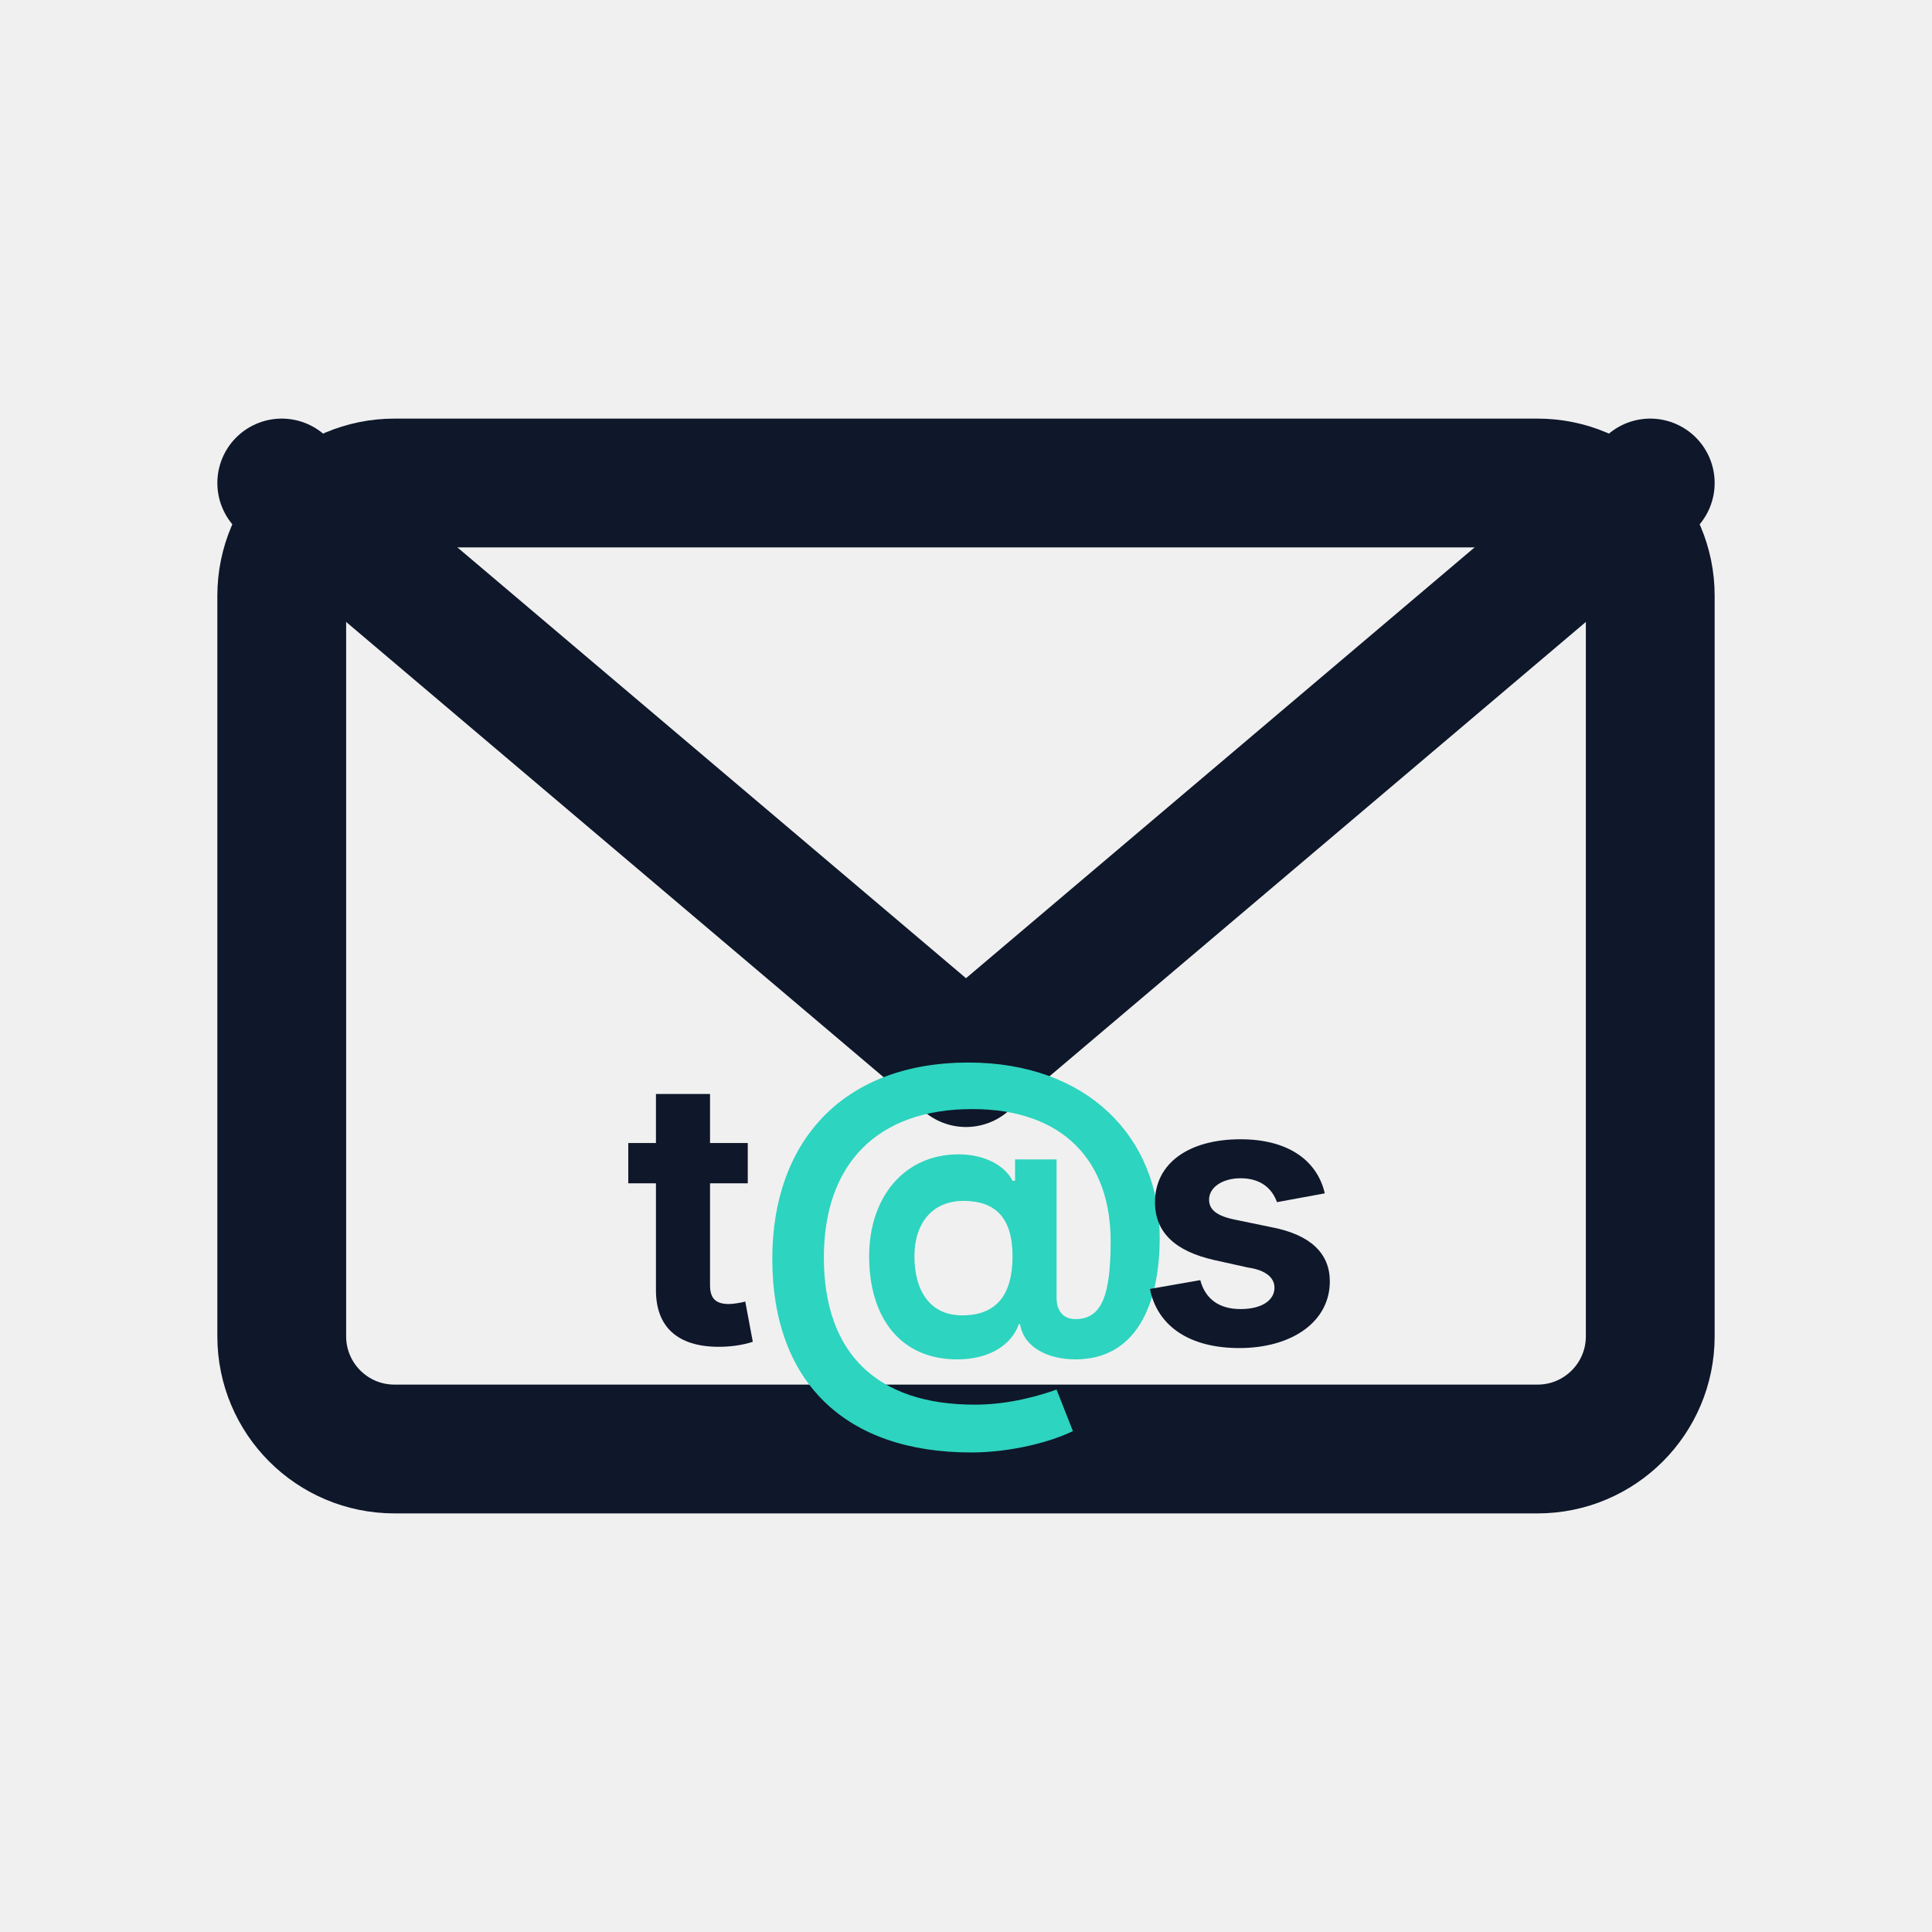
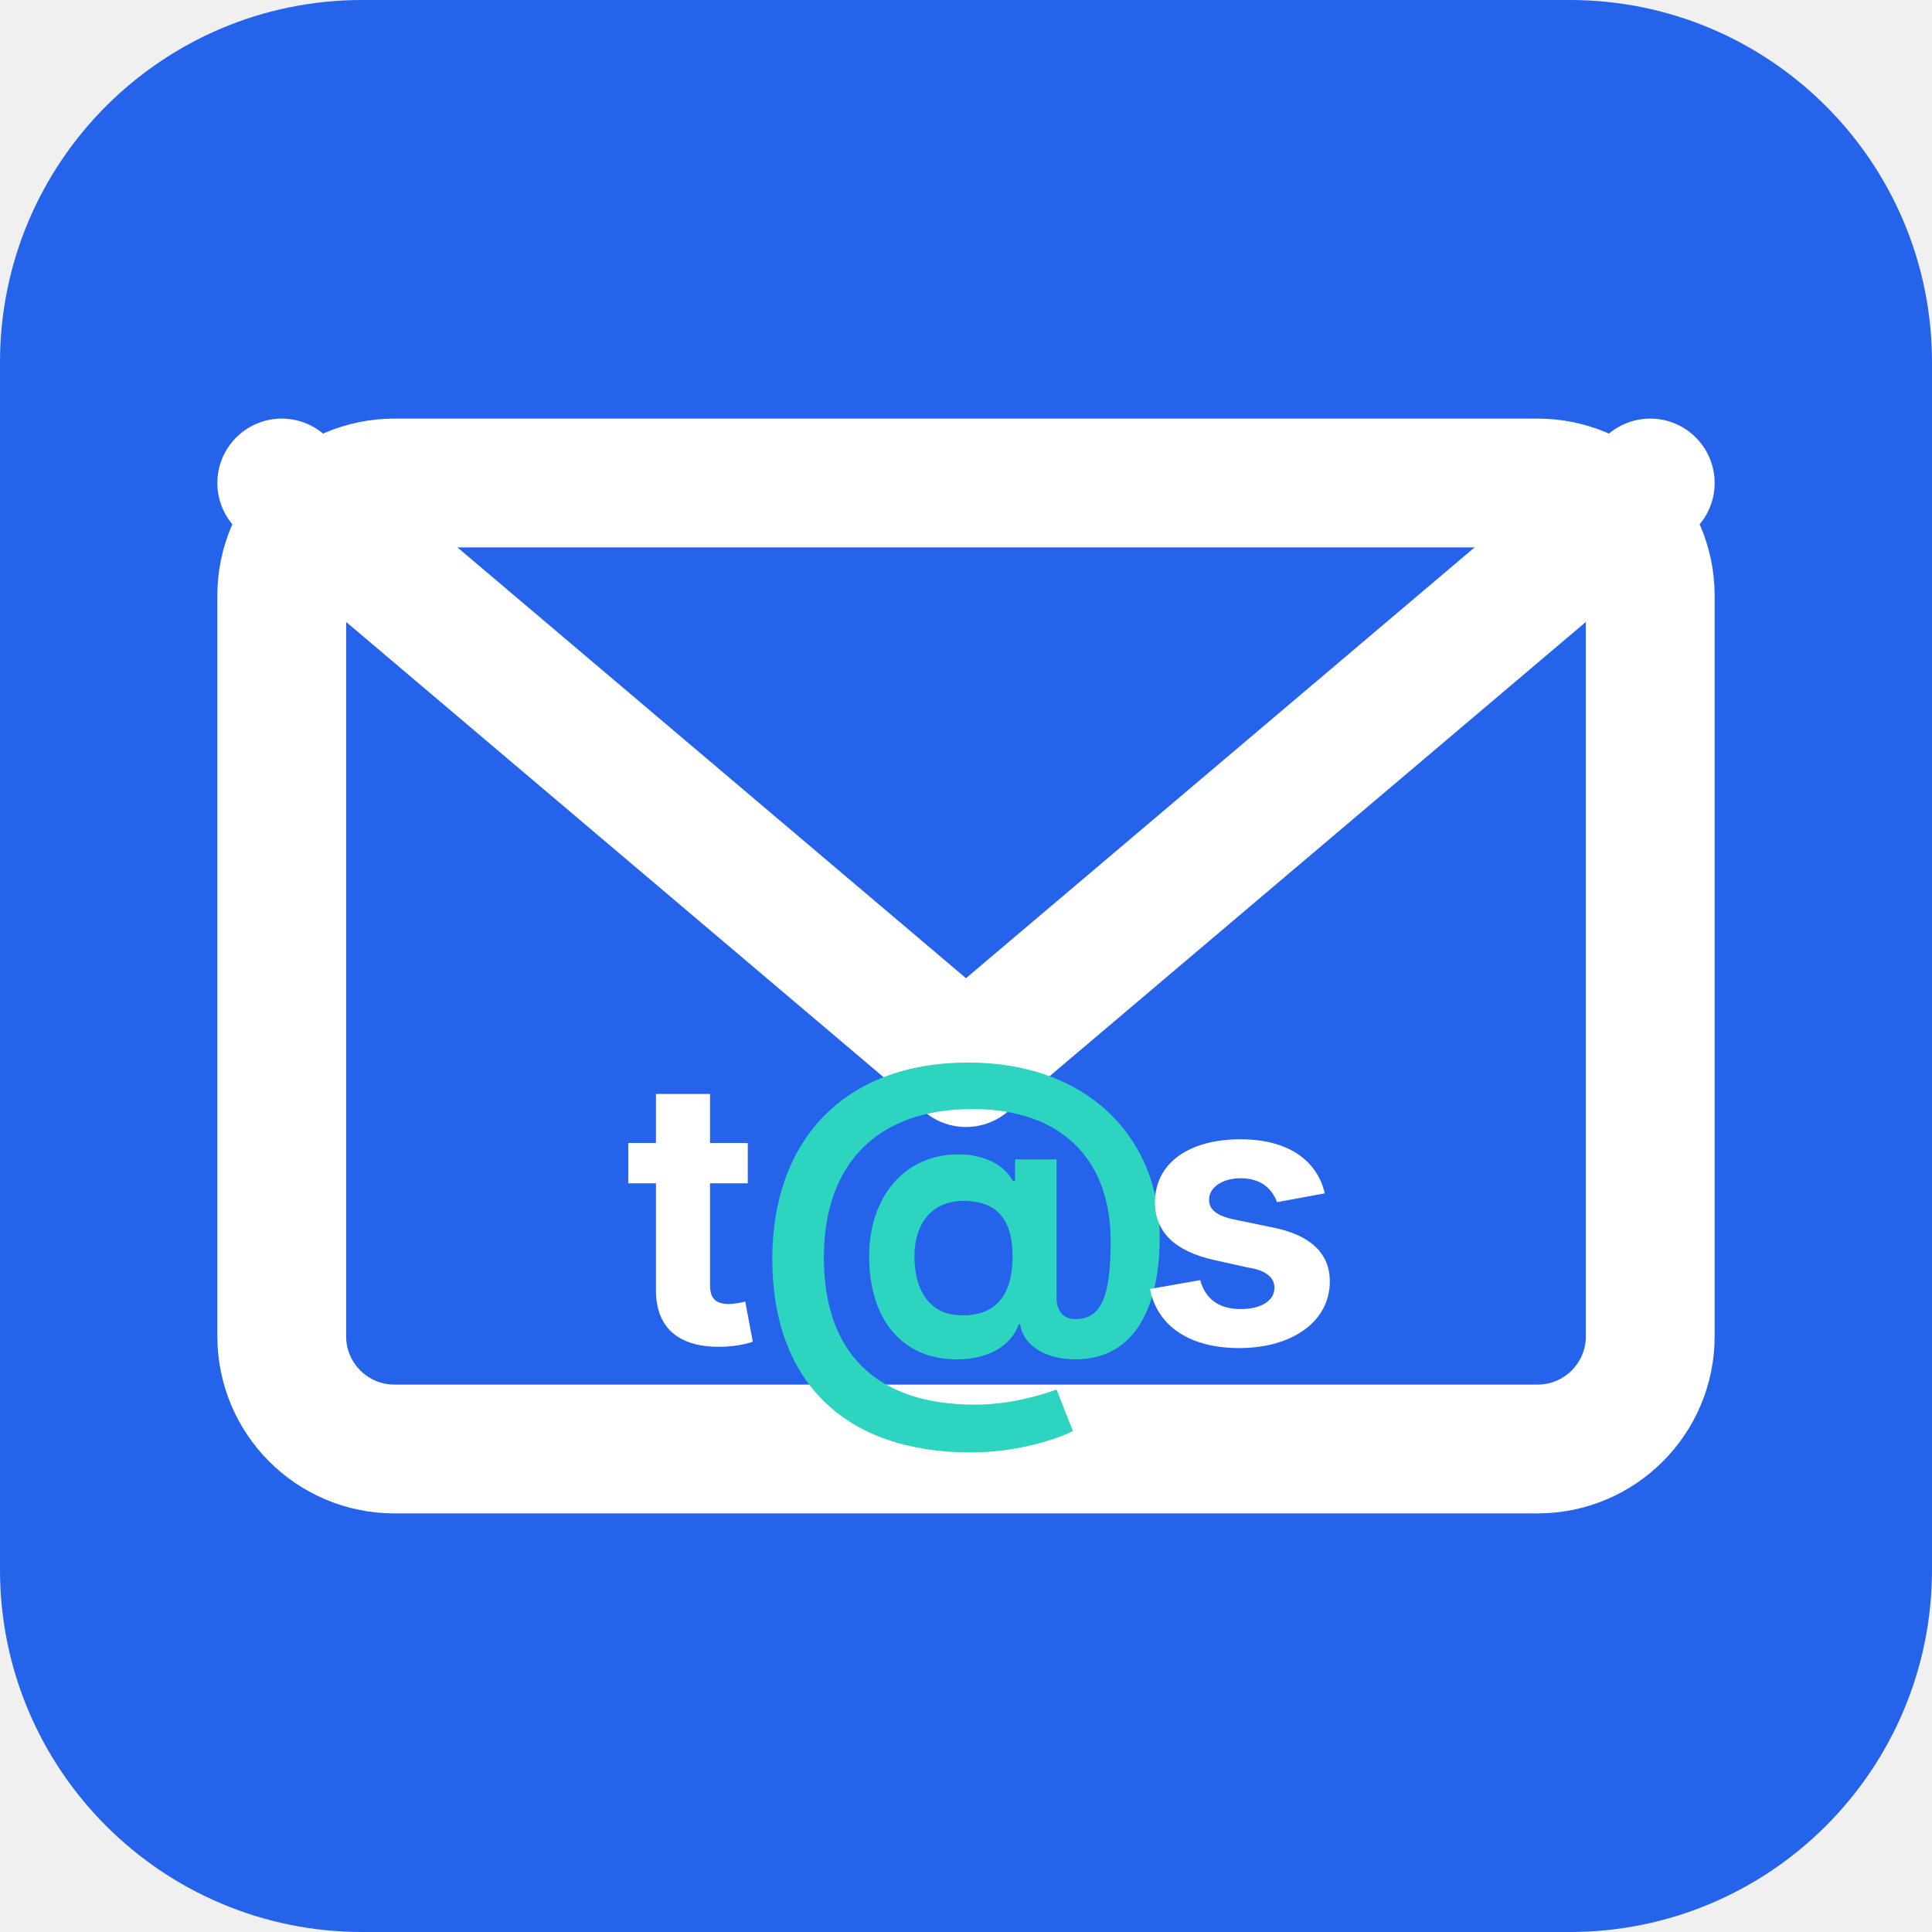
<svg xmlns="http://www.w3.org/2000/svg" viewBox="0 0 24 24" width="512" height="512" role="img" aria-label="TASMail">
-   <rect x="3.5" y="6" width="17" height="12" rx="1.4" ry="1.4" fill="none" stroke="#0f172a" stroke-width="1.6" stroke-linejoin="round" />
-   <path d="M 3.5 6 L 12 13.2 L 20.5 6" fill="none" stroke="#0f172a" stroke-width="1.6" stroke-linejoin="round" stroke-linecap="round" />
+   <rect x="0" y="0" width="24" height="24" rx="4.5" ry="4.5" fill="#2563eb" />
+   <rect x="3.5" y="6" width="17" height="12" rx="1.4" ry="1.4" fill="none" stroke="#ffffff" stroke-width="1.6" stroke-linejoin="round" />
+   <path d="M 3.5 6 L 12 13.2 L 20.5 6" fill="none" stroke="#ffffff" stroke-width="1.6" stroke-linejoin="round" stroke-linecap="round" />
  <g font-family="'Inter','SF Pro Display','Segoe UI',system-ui,sans-serif" font-weight="700" text-anchor="middle">
-     <text x="8.6" y="16.7" font-size="4.6" letter-spacing="-0.12" fill="#0f172a">t</text>
+     <text x="8.6" y="16.7" font-size="4.6" letter-spacing="-0.12" fill="#ffffff">t</text>
    <text x="12" y="16.95" font-size="5.2" letter-spacing="-0.12" fill="#2dd4bf">@</text>
-     <text x="15.4" y="16.7" font-size="4.6" letter-spacing="-0.12" fill="#0f172a">s</text>
+     <text x="15.4" y="16.7" font-size="4.6" letter-spacing="-0.12" fill="#ffffff">s</text>
  </g>
</svg>
